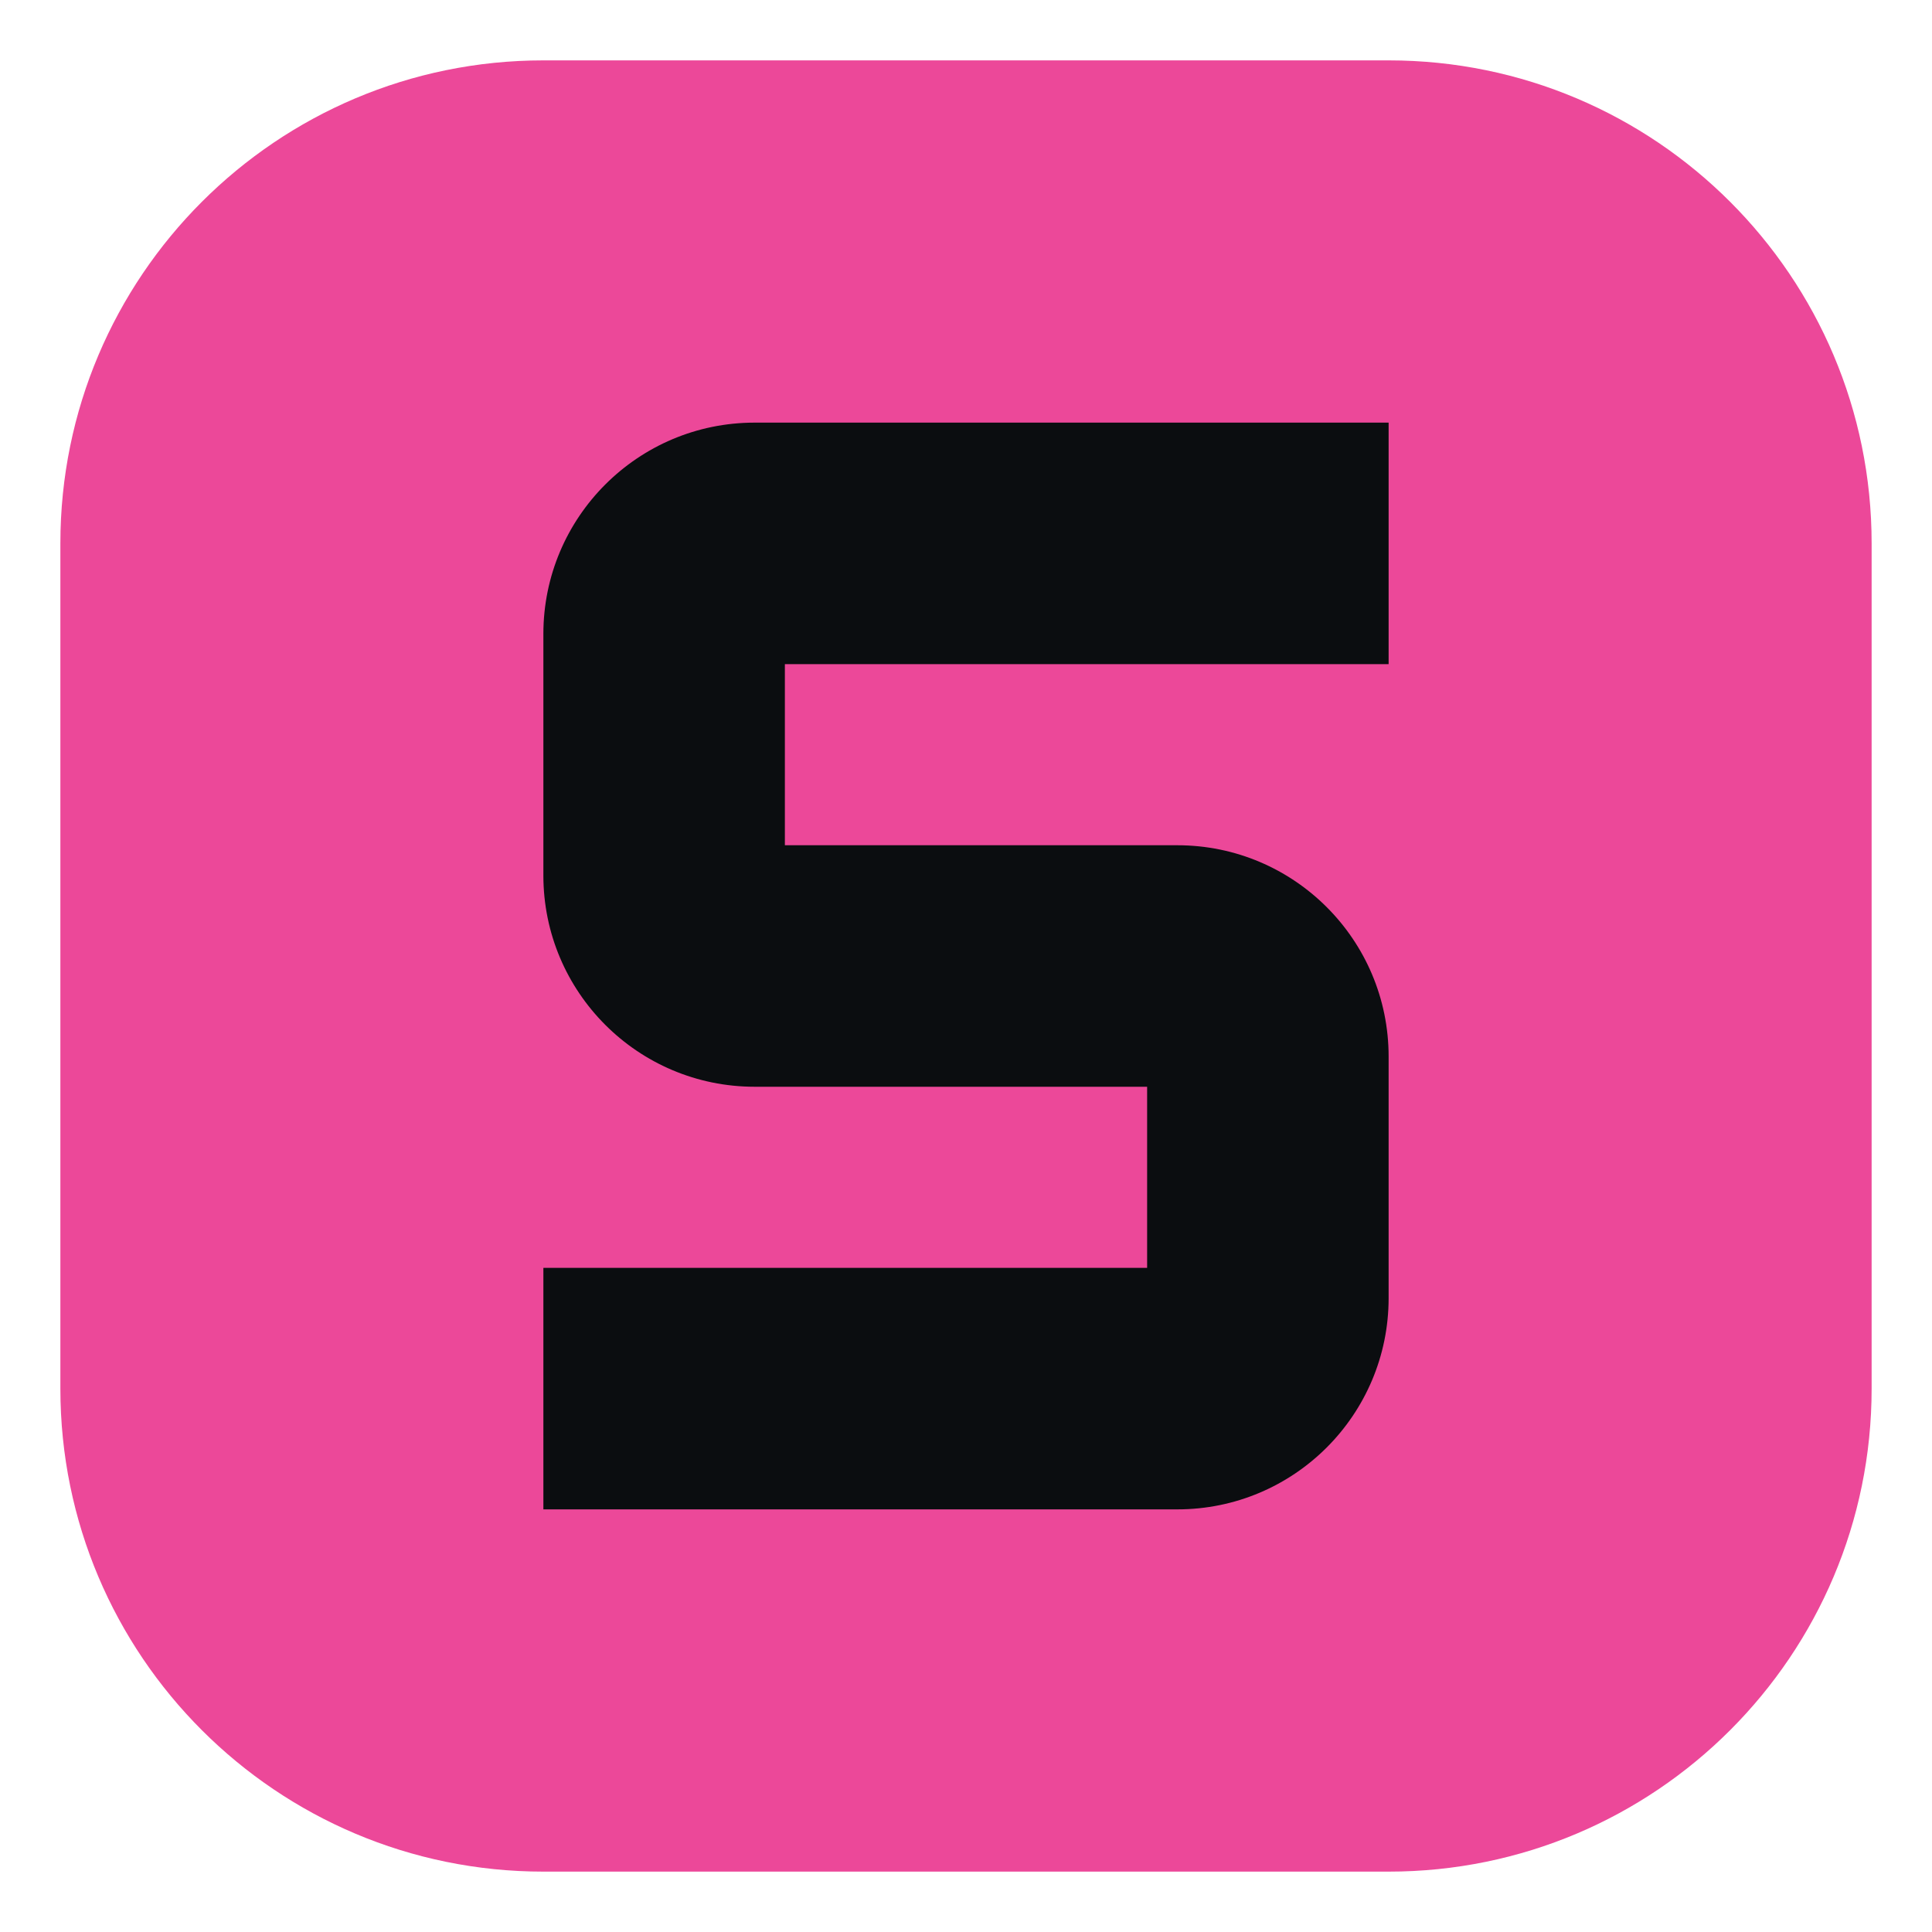
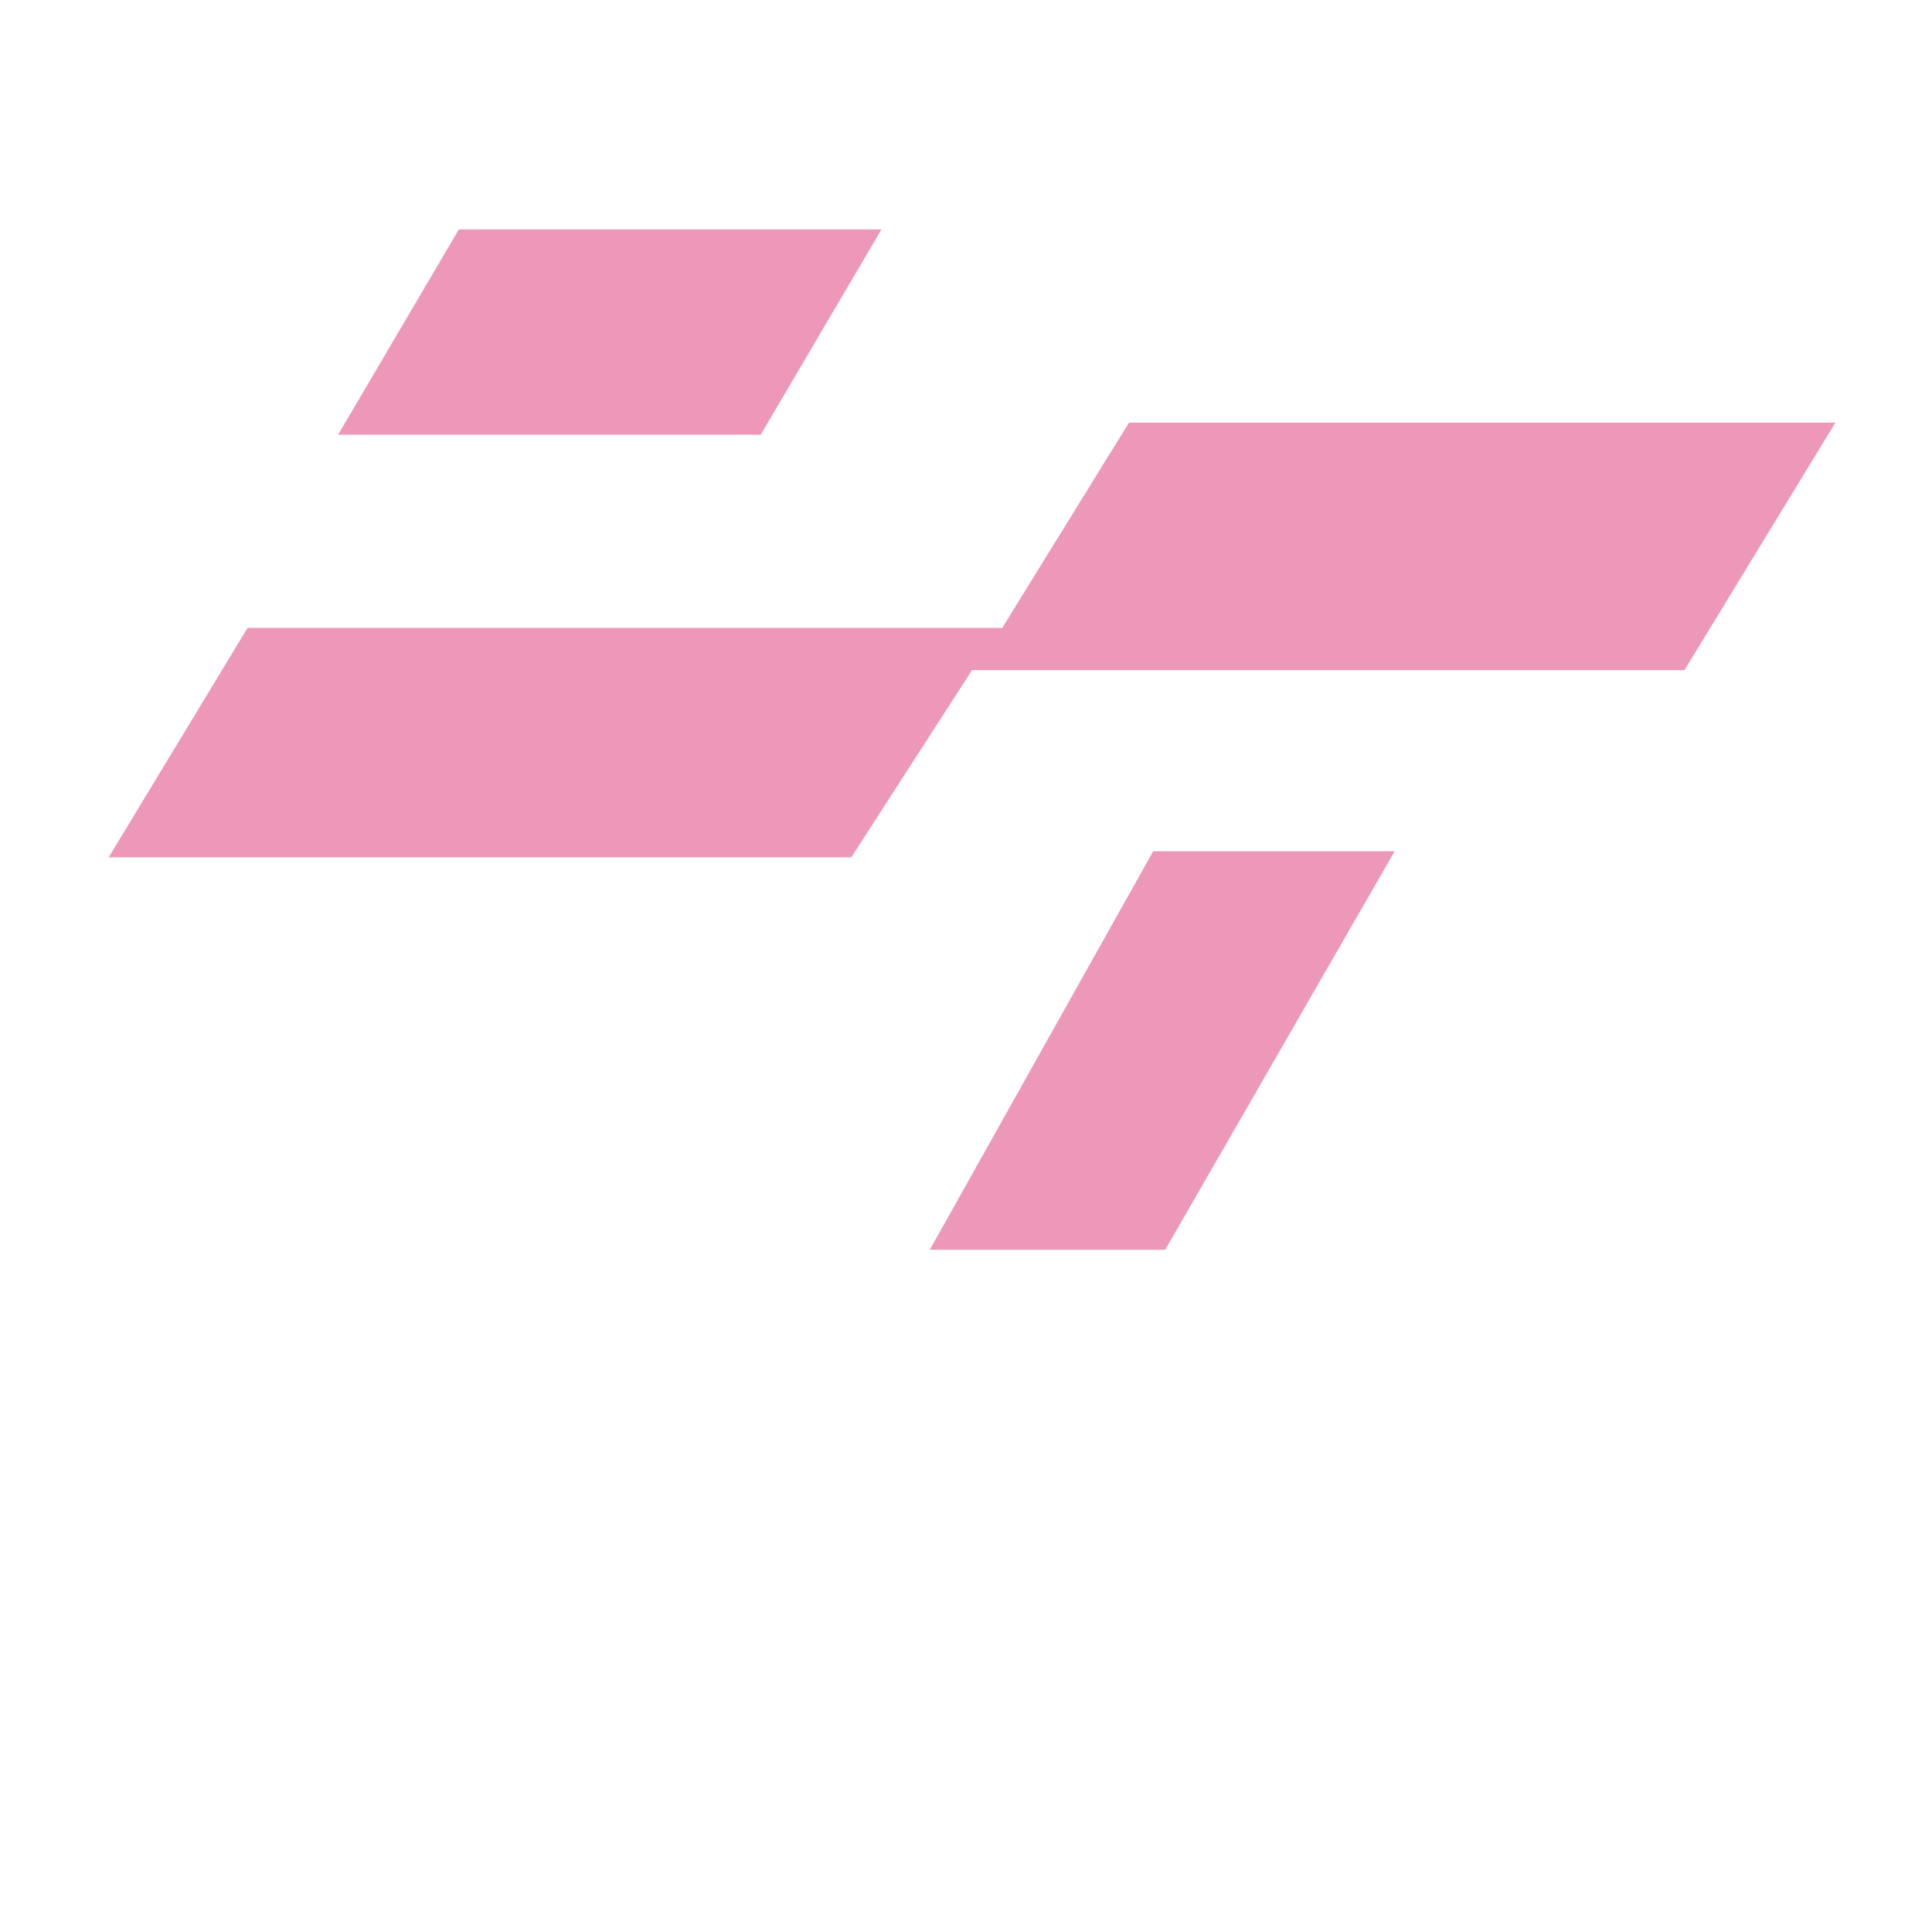
- <svg xmlns="http://www.w3.org/2000/svg" width="32" height="32" viewBox="0 0 32 32" fill="none">
-   <rect x="1" y="1" width="30" height="30" rx="8" fill="#EC4899" />
-   <path d="M9 10.5C9 8.567 10.567 7 12.5 7H23V11H13V14H19.5C21.433 14 23 15.567 23 17.5V21.5C23 23.433 21.433 25 19.5 25H9V21H19V18H12.5C10.567 18 9 16.433 9 14.5V10.5Z" fill="#0B0D10" />
+ <svg xmlns="http://www.w3.org/2000/svg" width="32" height="32" viewBox="0 0 32 32" fill="none" role="img" aria-label="Qflow">
+   <path d="M7.6 3.8H14.6L12.6 7.2H5.6L7.6 3.8Z" fill="#ED98B9" />
+   <path d="M4.1 10.4H16.6L18.7 7H30.4L27.9 11.1H16.1L14.1 14.2H1.8L4.1 10.4Z" fill="#ED98B9" />
+   <path d="M19.1 14.1H23.1L19.3 20.7H15.4L19.1 14.1Z" fill="#ED98B9" />
</svg>
